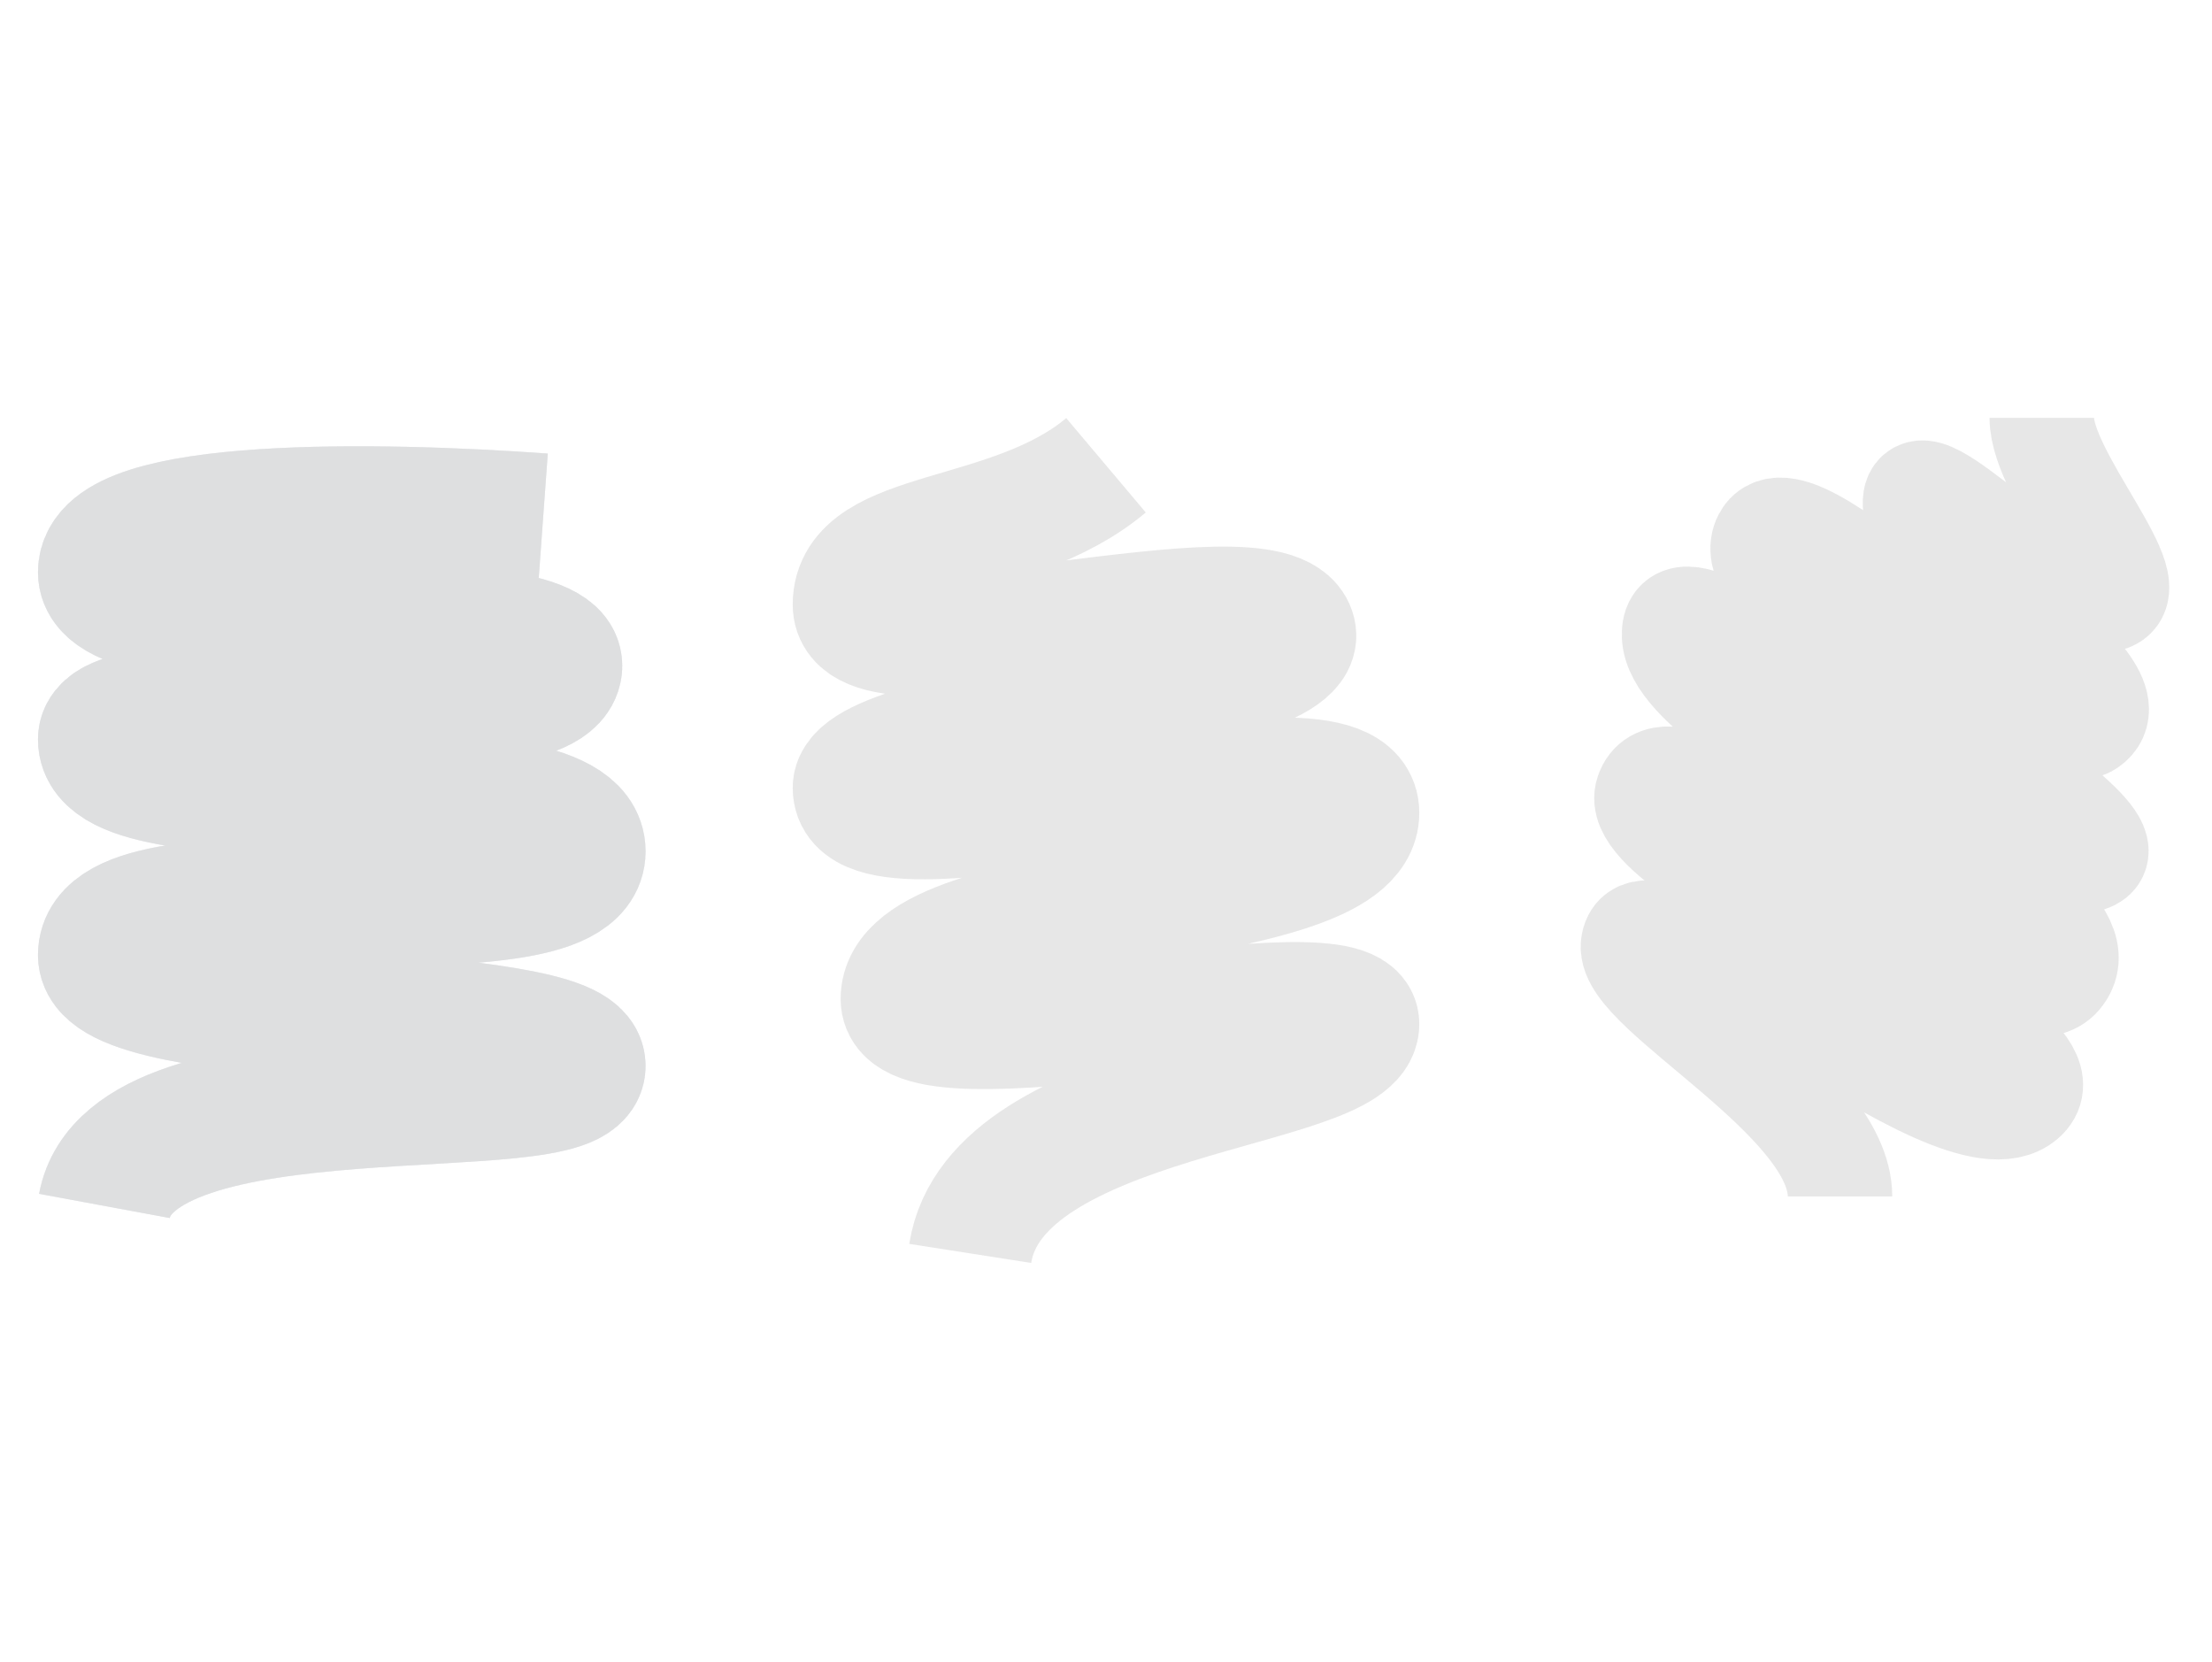
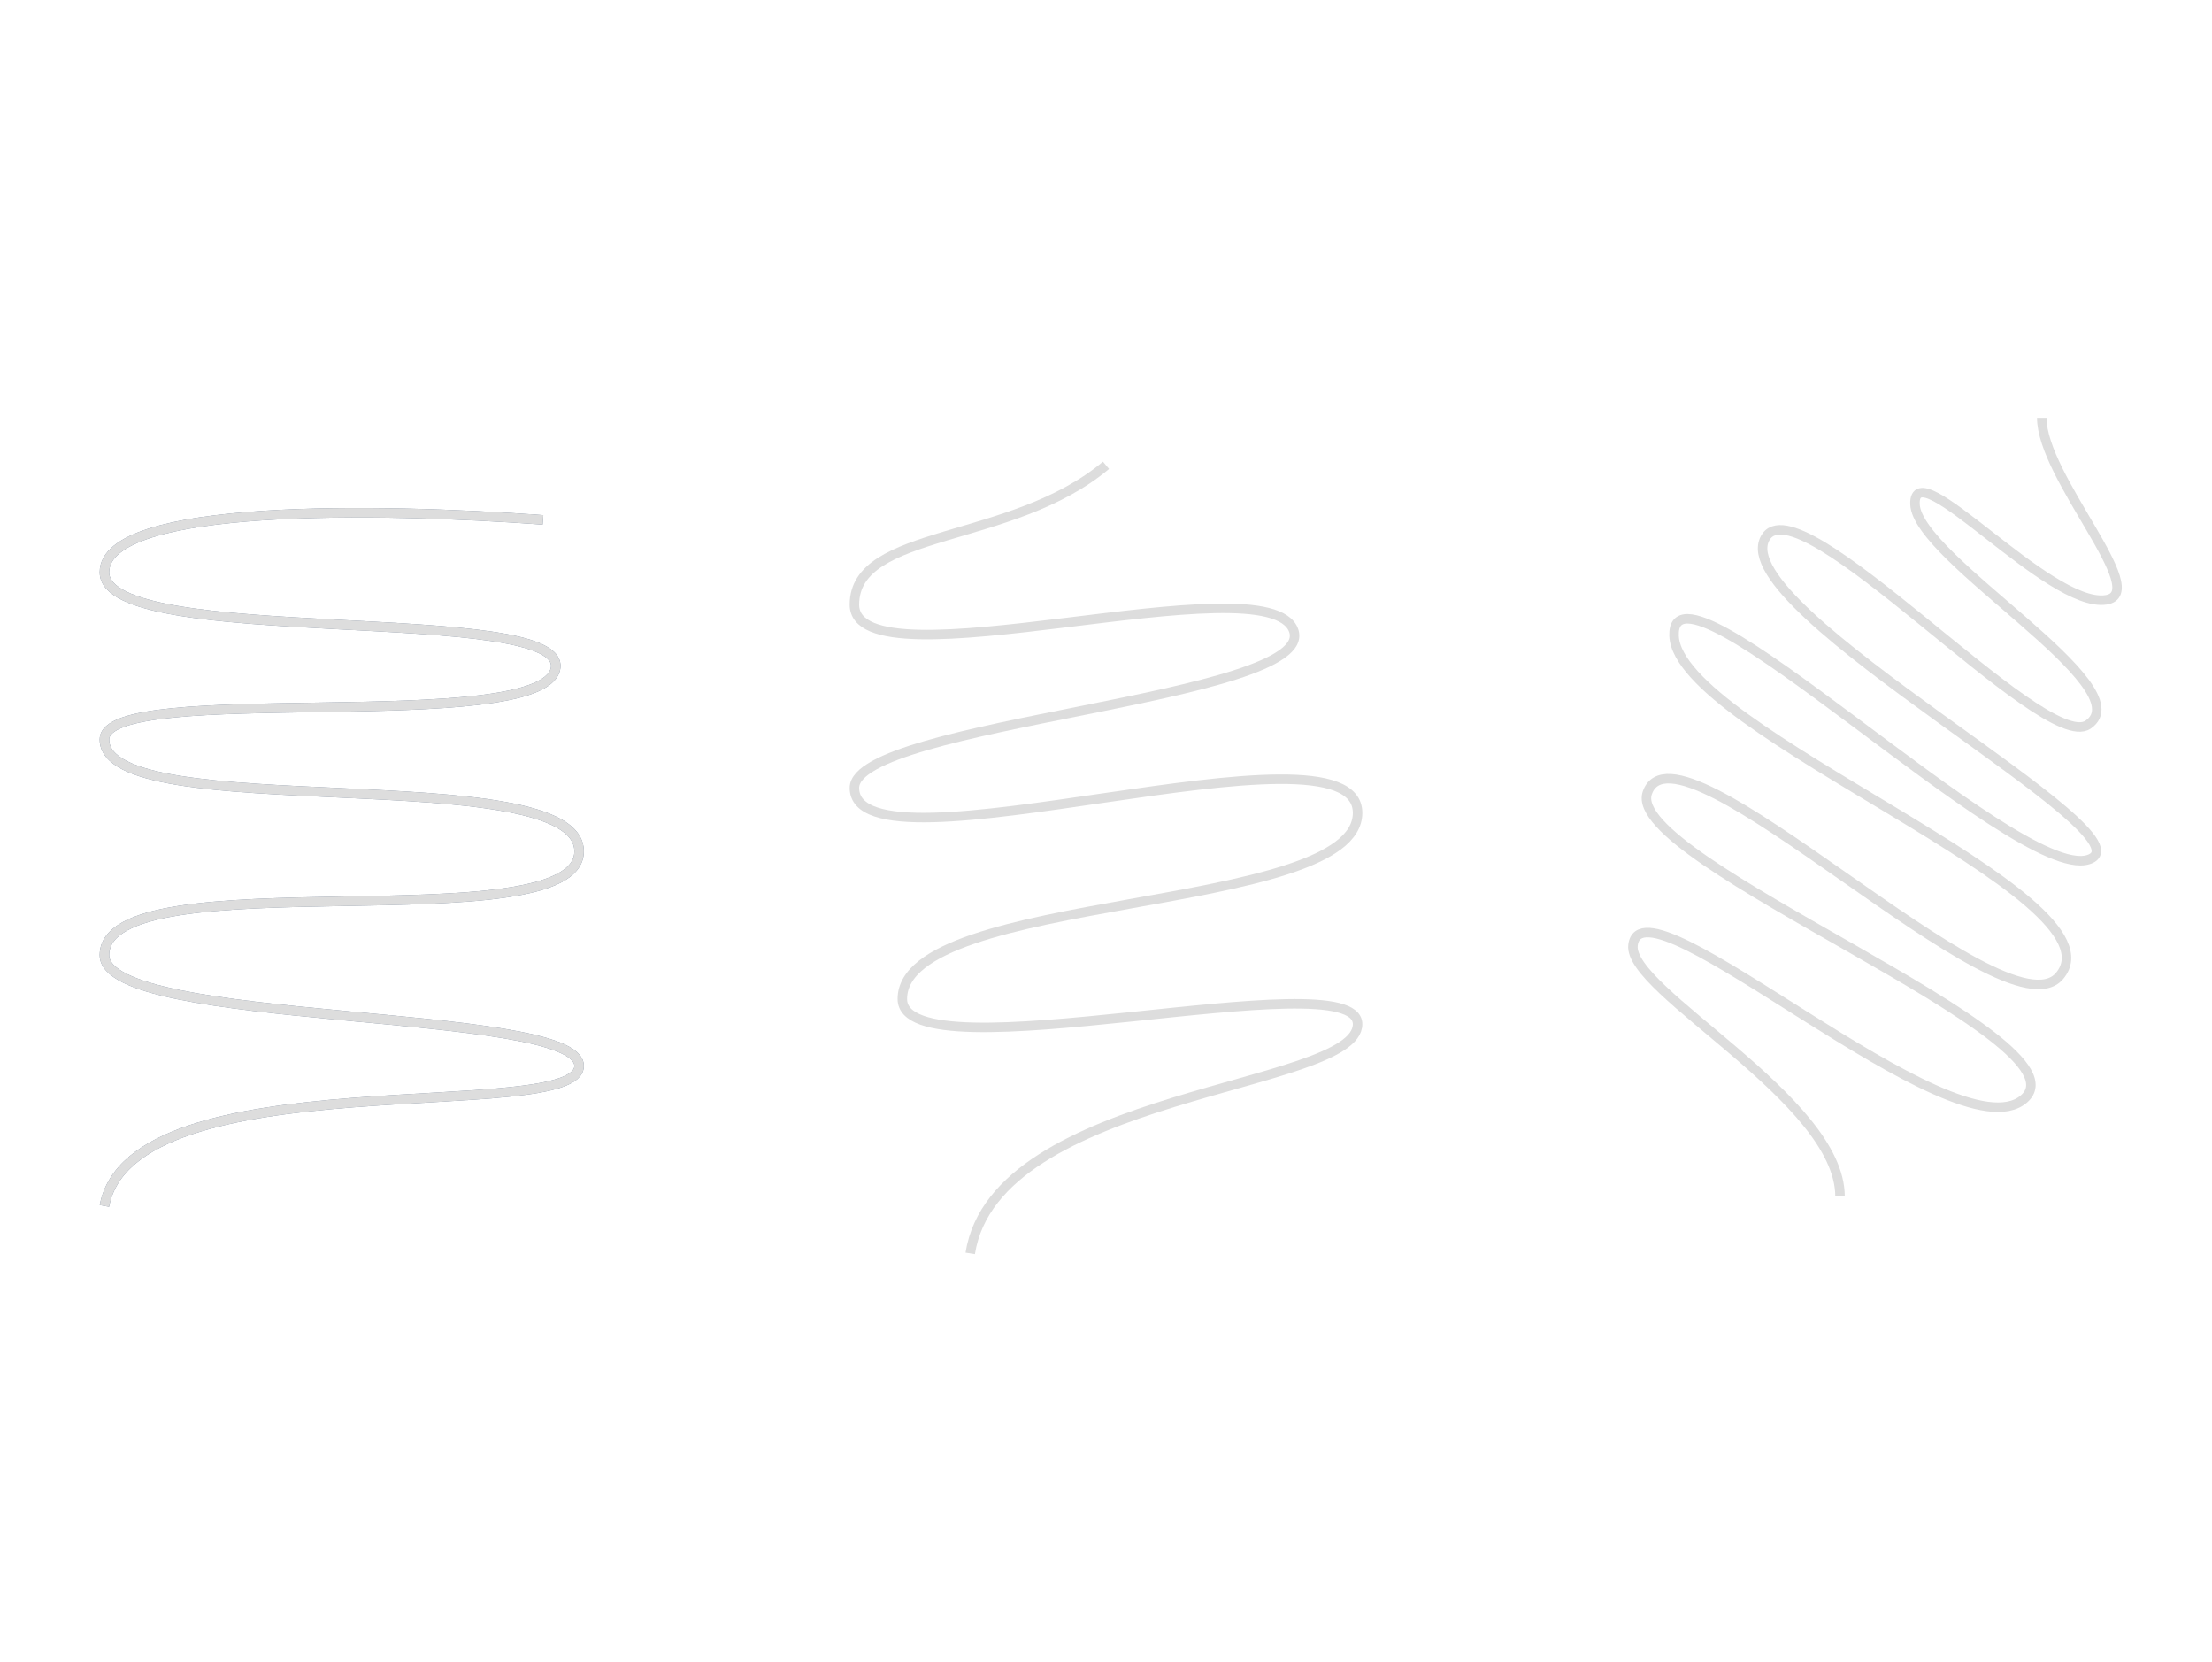
<svg xmlns="http://www.w3.org/2000/svg" width="233" height="175" viewBox="0 0 233 175" fill="none">
-   <path d="M57.194 54.748C40.178 53.51 11 52.938 11 60.265C11.001 68.434 60.081 63.342 58.507 70.451C56.932 77.559 11 71.618 11 77.877C11 87.002 61 79.832 61 89.654C61 99.415 11 90.291 11 100.582C11 108.221 61 105.993 61 112.253C61 118.512 13.887 111.404 11 127" stroke="#718095" stroke-opacity="0.2" stroke-width="14" />
-   <path d="M57.194 54.748C40.178 53.51 11 52.938 11 60.265C11.001 68.434 60.081 63.342 58.507 70.451C56.932 77.559 11 71.618 11 77.877C11 87.002 61 79.832 61 89.654C61 99.415 11 90.291 11 100.582C11 108.221 61 105.993 61 112.253C61 118.512 13.887 111.404 11 127" stroke="#DDDDDD" stroke-opacity="0.7" stroke-width="14" />
-   <path d="M116.5 49C106.562 57.379 90 55.646 90 63.675C90.001 72.626 133.639 58.904 136.27 66.409C138.794 73.608 90 76.114 90 82.973C90 92.971 143 74.844 143 85.606C143 96.302 95.048 93.927 95.048 105.204C95.048 113.574 143 100.993 143 107.852C143 114.711 104.87 114.911 102.198 132" stroke="#DDDDDD" stroke-opacity="0.7" stroke-width="13" />
-   <path d="M215.068 44C215.068 50.267 226.641 62.453 221.829 63.173C215.813 64.073 201.525 47.331 201.713 53.092C201.901 58.853 225.775 72.354 219.947 76.315C215.248 79.508 189.305 50.392 185.922 56.693C181.834 64.303 227.655 88.196 219.947 90.536C212.24 92.876 175.959 56.873 176.335 66.954C176.711 77.035 224.083 94.317 216.94 102.778C211.119 109.671 176.602 74.418 173.514 83.515C171.07 90.716 220.513 109.438 213.181 115.739C205.849 122.04 172.932 91.616 172.011 99.537C171.445 104.398 193.818 115.739 193.818 126" stroke="#DDDDDD" stroke-opacity="0.7" stroke-width="11" />
+   <path d="M57.194 54.748C40.178 53.51 11 52.938 11 60.265C11.001 68.434 60.081 63.342 58.507 70.451C56.932 77.559 11 71.618 11 77.877C11 87.002 61 79.832 61 89.654C61 99.415 11 90.291 11 100.582C11 108.221 61 105.993 61 112.253C61 118.512 13.887 111.404 11 127" stroke="#718095" strokeOpacity="0.2" strokeWidth="14" />
+   <path d="M57.194 54.748C40.178 53.51 11 52.938 11 60.265C11.001 68.434 60.081 63.342 58.507 70.451C56.932 77.559 11 71.618 11 77.877C11 87.002 61 79.832 61 89.654C61 99.415 11 90.291 11 100.582C11 108.221 61 105.993 61 112.253C61 118.512 13.887 111.404 11 127" stroke="#DDDDDD" strokeOpacity="0.7" strokeWidth="14" />
+   <path d="M116.5 49C106.562 57.379 90 55.646 90 63.675C90.001 72.626 133.639 58.904 136.27 66.409C138.794 73.608 90 76.114 90 82.973C90 92.971 143 74.844 143 85.606C143 96.302 95.048 93.927 95.048 105.204C95.048 113.574 143 100.993 143 107.852C143 114.711 104.87 114.911 102.198 132" stroke="#DDDDDD" strokeOpacity="0.7" strokeWidth="13" />
+   <path d="M215.068 44C215.068 50.267 226.641 62.453 221.829 63.173C215.813 64.073 201.525 47.331 201.713 53.092C201.901 58.853 225.775 72.354 219.947 76.315C215.248 79.508 189.305 50.392 185.922 56.693C181.834 64.303 227.655 88.196 219.947 90.536C212.24 92.876 175.959 56.873 176.335 66.954C176.711 77.035 224.083 94.317 216.94 102.778C211.119 109.671 176.602 74.418 173.514 83.515C171.07 90.716 220.513 109.438 213.181 115.739C205.849 122.04 172.932 91.616 172.011 99.537C171.445 104.398 193.818 115.739 193.818 126" stroke="#DDDDDD" strokeOpacity="0.7" strokeWidth="11" />
</svg>
